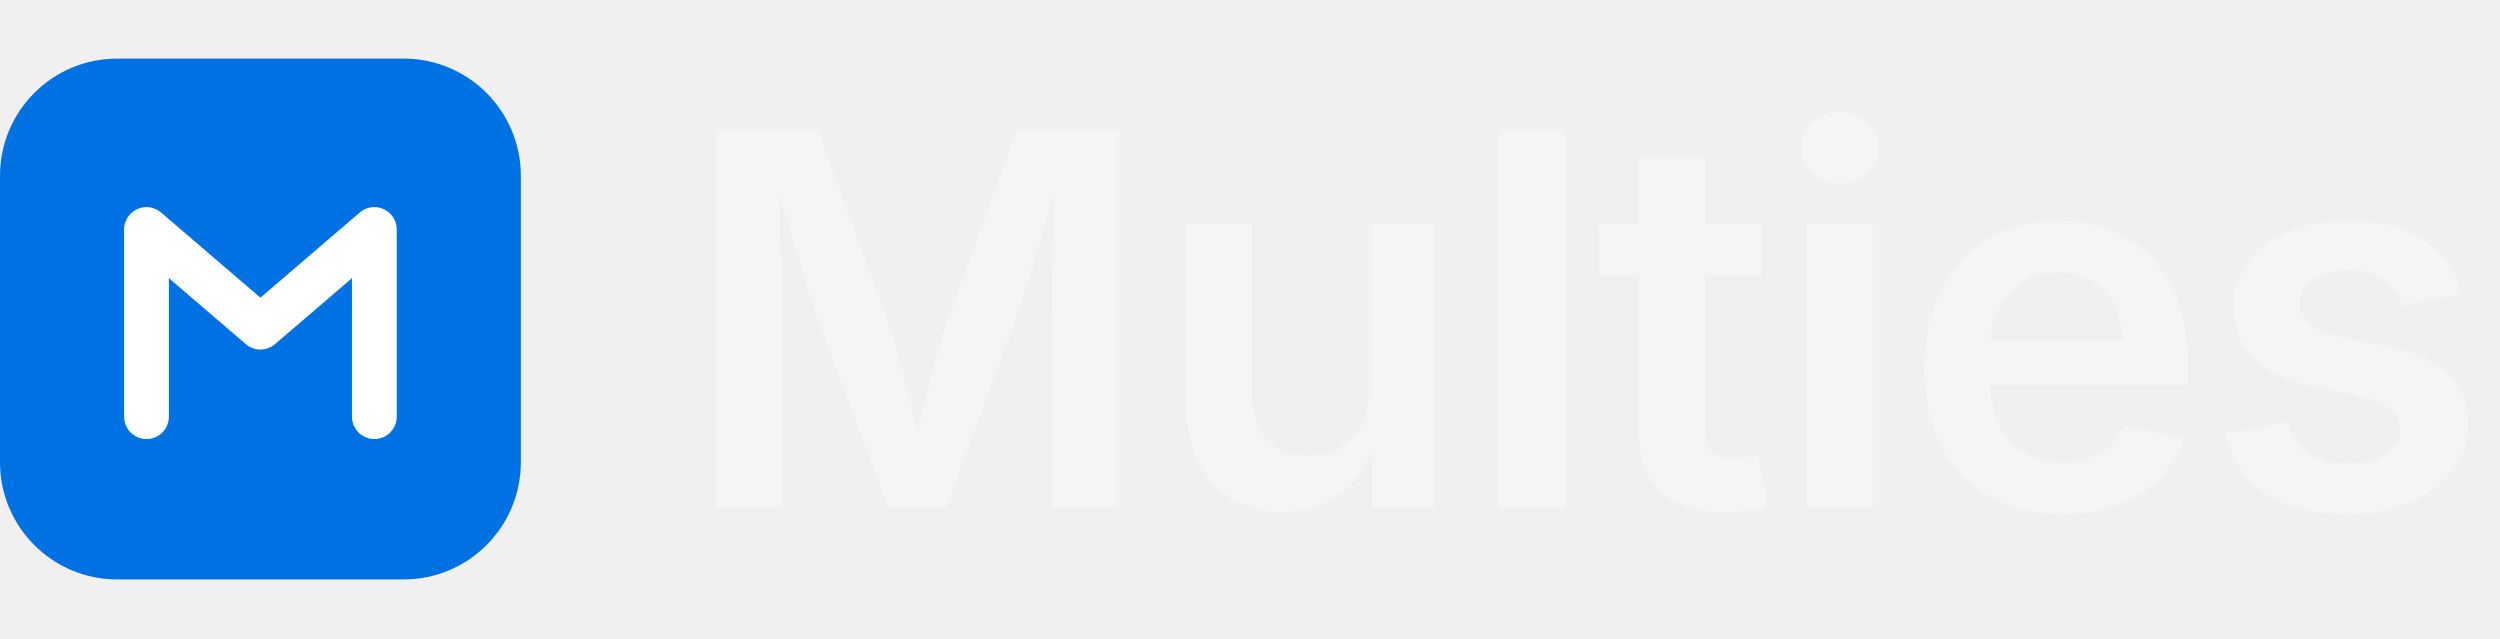
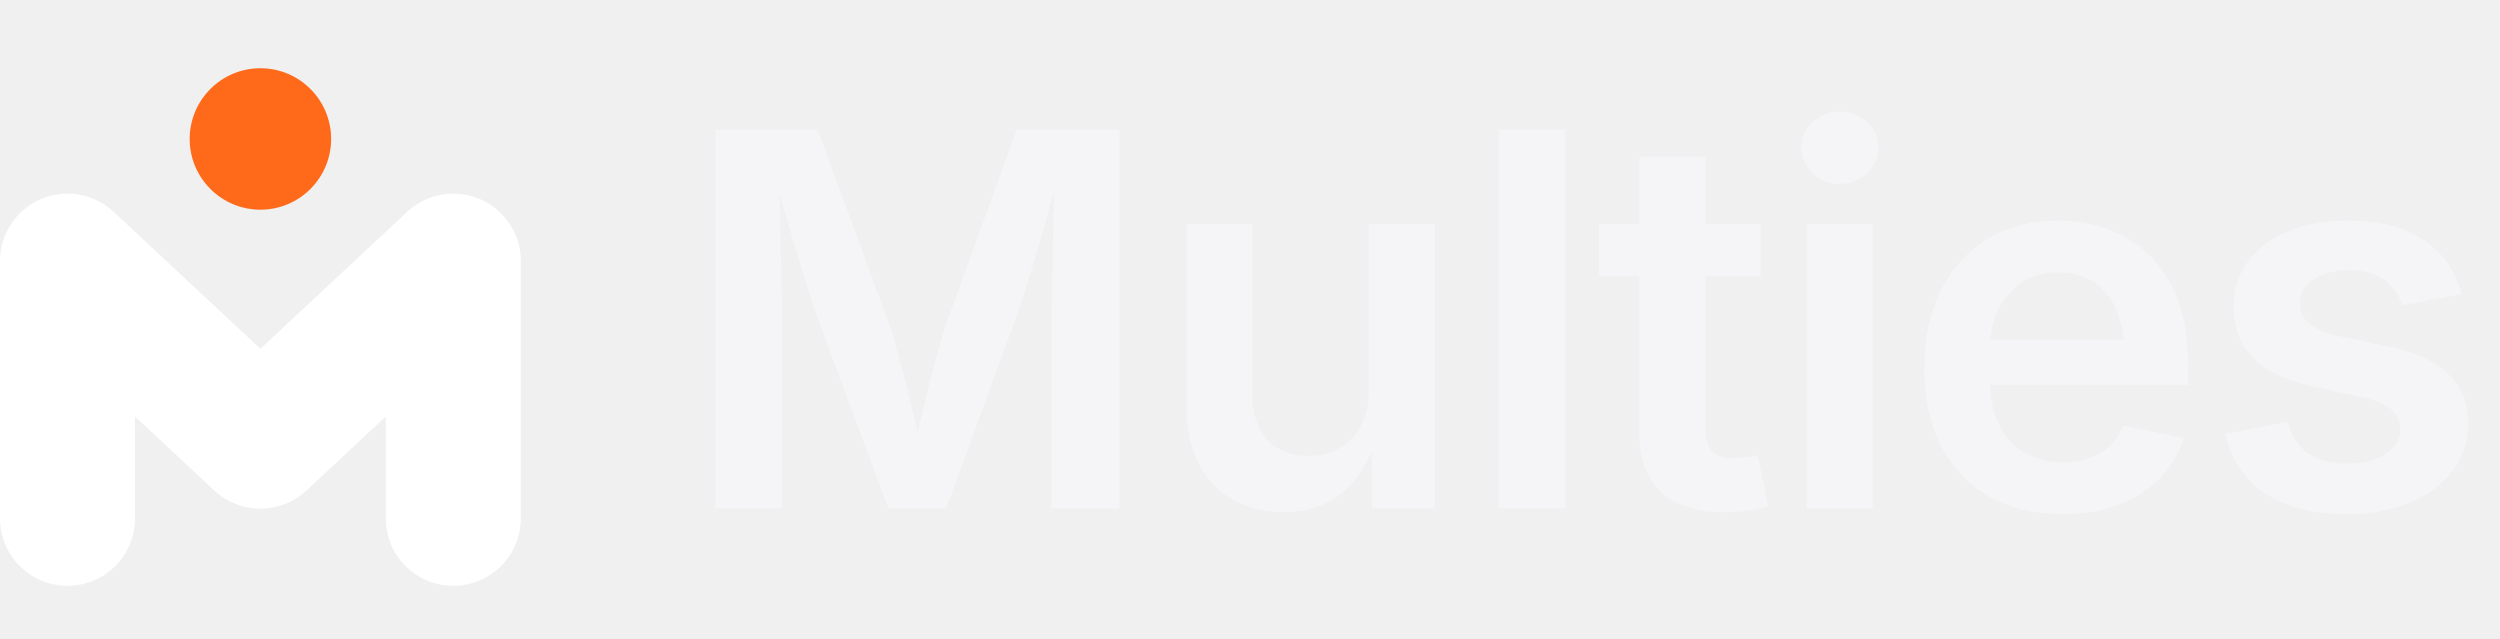
<svg xmlns="http://www.w3.org/2000/svg" viewBox="0 0 192 49">
-   <g transform="translate(0 4.5) scale(0.625)">
-     <rect width="64" height="64" rx="14.4" fill="#0071E3" />
-     <path d="M18 44V21l14 12 14-12v23" fill="none" stroke="#fff" stroke-width="5.5" stroke-linecap="round" stroke-linejoin="round" />
+   <g transform="translate(0 4.5) scale(0.4938) translate(-9.5 -8.25)">
+     <g transform="translate(0 0.75)">
+       <polyline points="20,79 20,39 50,67 80,39 80,79" fill="none" stroke="#fff" stroke-width="21" stroke-linecap="round" stroke-linejoin="round" />
+       <circle cx="50" cy="20" r="11" fill="#FF6A1A" />
+     </g>
  </g>
  <path transform="translate(52 39.05)" fill="#F5F5F7" d="M2.93 0V-29.1H10.79L16.32 -14.07Q16.6 -13.24 16.96 -11.93Q17.32 -10.61 17.7 -9.09Q18.08 -7.56 18.42 -6.11Q18.76 -4.66 19 -3.54H17.94Q18.19 -4.62 18.52 -6.06Q18.86 -7.5 19.24 -9.03Q19.62 -10.56 19.99 -11.89Q20.35 -13.23 20.63 -14.07L26.09 -29.1H33.97V0H28.76V-14.69Q28.76 -15.62 28.78 -16.95Q28.81 -18.28 28.85 -19.81Q28.89 -21.33 28.92 -22.88Q28.96 -24.44 28.97 -25.83H29.34Q28.95 -24.3 28.49 -22.69Q28.04 -21.07 27.59 -19.56Q27.14 -18.04 26.73 -16.78Q26.33 -15.52 26.04 -14.69L20.66 0H16.23L10.77 -14.69Q10.48 -15.5 10.09 -16.75Q9.69 -17.99 9.24 -19.49Q8.78 -21 8.31 -22.62Q7.85 -24.25 7.4 -25.83H7.83Q7.86 -24.53 7.89 -23Q7.93 -21.47 7.96 -19.93Q8 -18.38 8.03 -17.02Q8.06 -15.66 8.06 -14.69V0Z M46.59 0.27Q44.34 0.27 42.66 -0.69Q40.97 -1.65 40.04 -3.49Q39.11 -5.33 39.11 -7.95V-21.84H44.18V-8.73Q44.18 -6.54 45.33 -5.29Q46.47 -4.04 48.47 -4.04Q49.82 -4.04 50.87 -4.63Q51.92 -5.22 52.52 -6.35Q53.12 -7.47 53.12 -9.05V-21.84H58.21V0H53.39L53.33 -5.4H53.71Q52.8 -2.54 51 -1.13Q49.21 0.27 46.59 0.27Z M68.2 -29.1V0H63.12V-29.1Z M83.21 -21.84V-17.86H70.81V-21.84ZM73.9 -27.03H78.98V-6.15Q78.98 -4.97 79.49 -4.41Q80 -3.86 81.17 -3.86Q81.5 -3.86 82.08 -3.94Q82.65 -4.02 83 -4.1L83.8 -0.18Q82.97 0.08 82.1 0.19Q81.22 0.29 80.41 0.29Q77.27 0.29 75.59 -1.27Q73.9 -2.83 73.9 -5.71Z M86.75 0V-21.84H91.83V0ZM89.29 -24.93Q88.08 -24.93 87.21 -25.74Q86.34 -26.56 86.34 -27.7Q86.34 -28.87 87.21 -29.68Q88.08 -30.49 89.29 -30.49Q90.52 -30.49 91.39 -29.68Q92.26 -28.87 92.26 -27.71Q92.26 -26.56 91.39 -25.74Q90.52 -24.93 89.29 -24.93Z M106.38 0.44Q103.1 0.44 100.72 -0.94Q98.34 -2.32 97.06 -4.84Q95.78 -7.36 95.78 -10.78Q95.78 -14.15 97.04 -16.7Q98.31 -19.25 100.62 -20.68Q102.93 -22.11 106.05 -22.11Q108.05 -22.11 109.86 -21.46Q111.66 -20.82 113.05 -19.47Q114.45 -18.13 115.25 -16.05Q116.05 -13.97 116.05 -11.09V-9.5H98.18V-12.95H113.51L111.14 -11.92Q111.14 -13.78 110.57 -15.17Q110 -16.57 108.87 -17.35Q107.75 -18.13 106.08 -18.13Q104.41 -18.13 103.23 -17.34Q102.06 -16.54 101.44 -15.22Q100.83 -13.9 100.83 -12.29V-9.9Q100.83 -7.83 101.53 -6.41Q102.23 -4.99 103.5 -4.26Q104.77 -3.54 106.45 -3.54Q107.56 -3.54 108.47 -3.86Q109.38 -4.18 110.04 -4.81Q110.7 -5.44 111.04 -6.37L115.71 -5.41Q115.19 -3.66 113.91 -2.34Q112.64 -1.02 110.73 -0.29Q108.82 0.44 106.38 0.44Z M128.17 0.44Q125.66 0.44 123.72 -0.28Q121.79 -1 120.55 -2.39Q119.32 -3.77 118.93 -5.74L123.69 -6.64Q124.13 -5.02 125.27 -4.23Q126.42 -3.45 128.27 -3.45Q130.15 -3.45 131.25 -4.2Q132.35 -4.95 132.35 -6.05Q132.35 -7 131.62 -7.62Q130.9 -8.23 129.4 -8.55L125.68 -9.36Q122.59 -10.02 121.06 -11.55Q119.54 -13.07 119.54 -15.48Q119.54 -17.5 120.66 -18.99Q121.77 -20.47 123.75 -21.29Q125.73 -22.11 128.34 -22.11Q130.82 -22.11 132.61 -21.41Q134.4 -20.71 135.5 -19.44Q136.61 -18.18 137.04 -16.48L132.51 -15.59Q132.13 -16.73 131.16 -17.52Q130.18 -18.31 128.41 -18.31Q126.8 -18.31 125.71 -17.61Q124.63 -16.9 124.63 -15.78Q124.63 -14.83 125.34 -14.21Q126.06 -13.58 127.72 -13.22L131.44 -12.44Q134.54 -11.78 136.05 -10.31Q137.56 -8.85 137.56 -6.54Q137.56 -4.47 136.36 -2.9Q135.16 -1.33 133.05 -0.44Q130.93 0.44 128.17 0.44Z" />
</svg>
